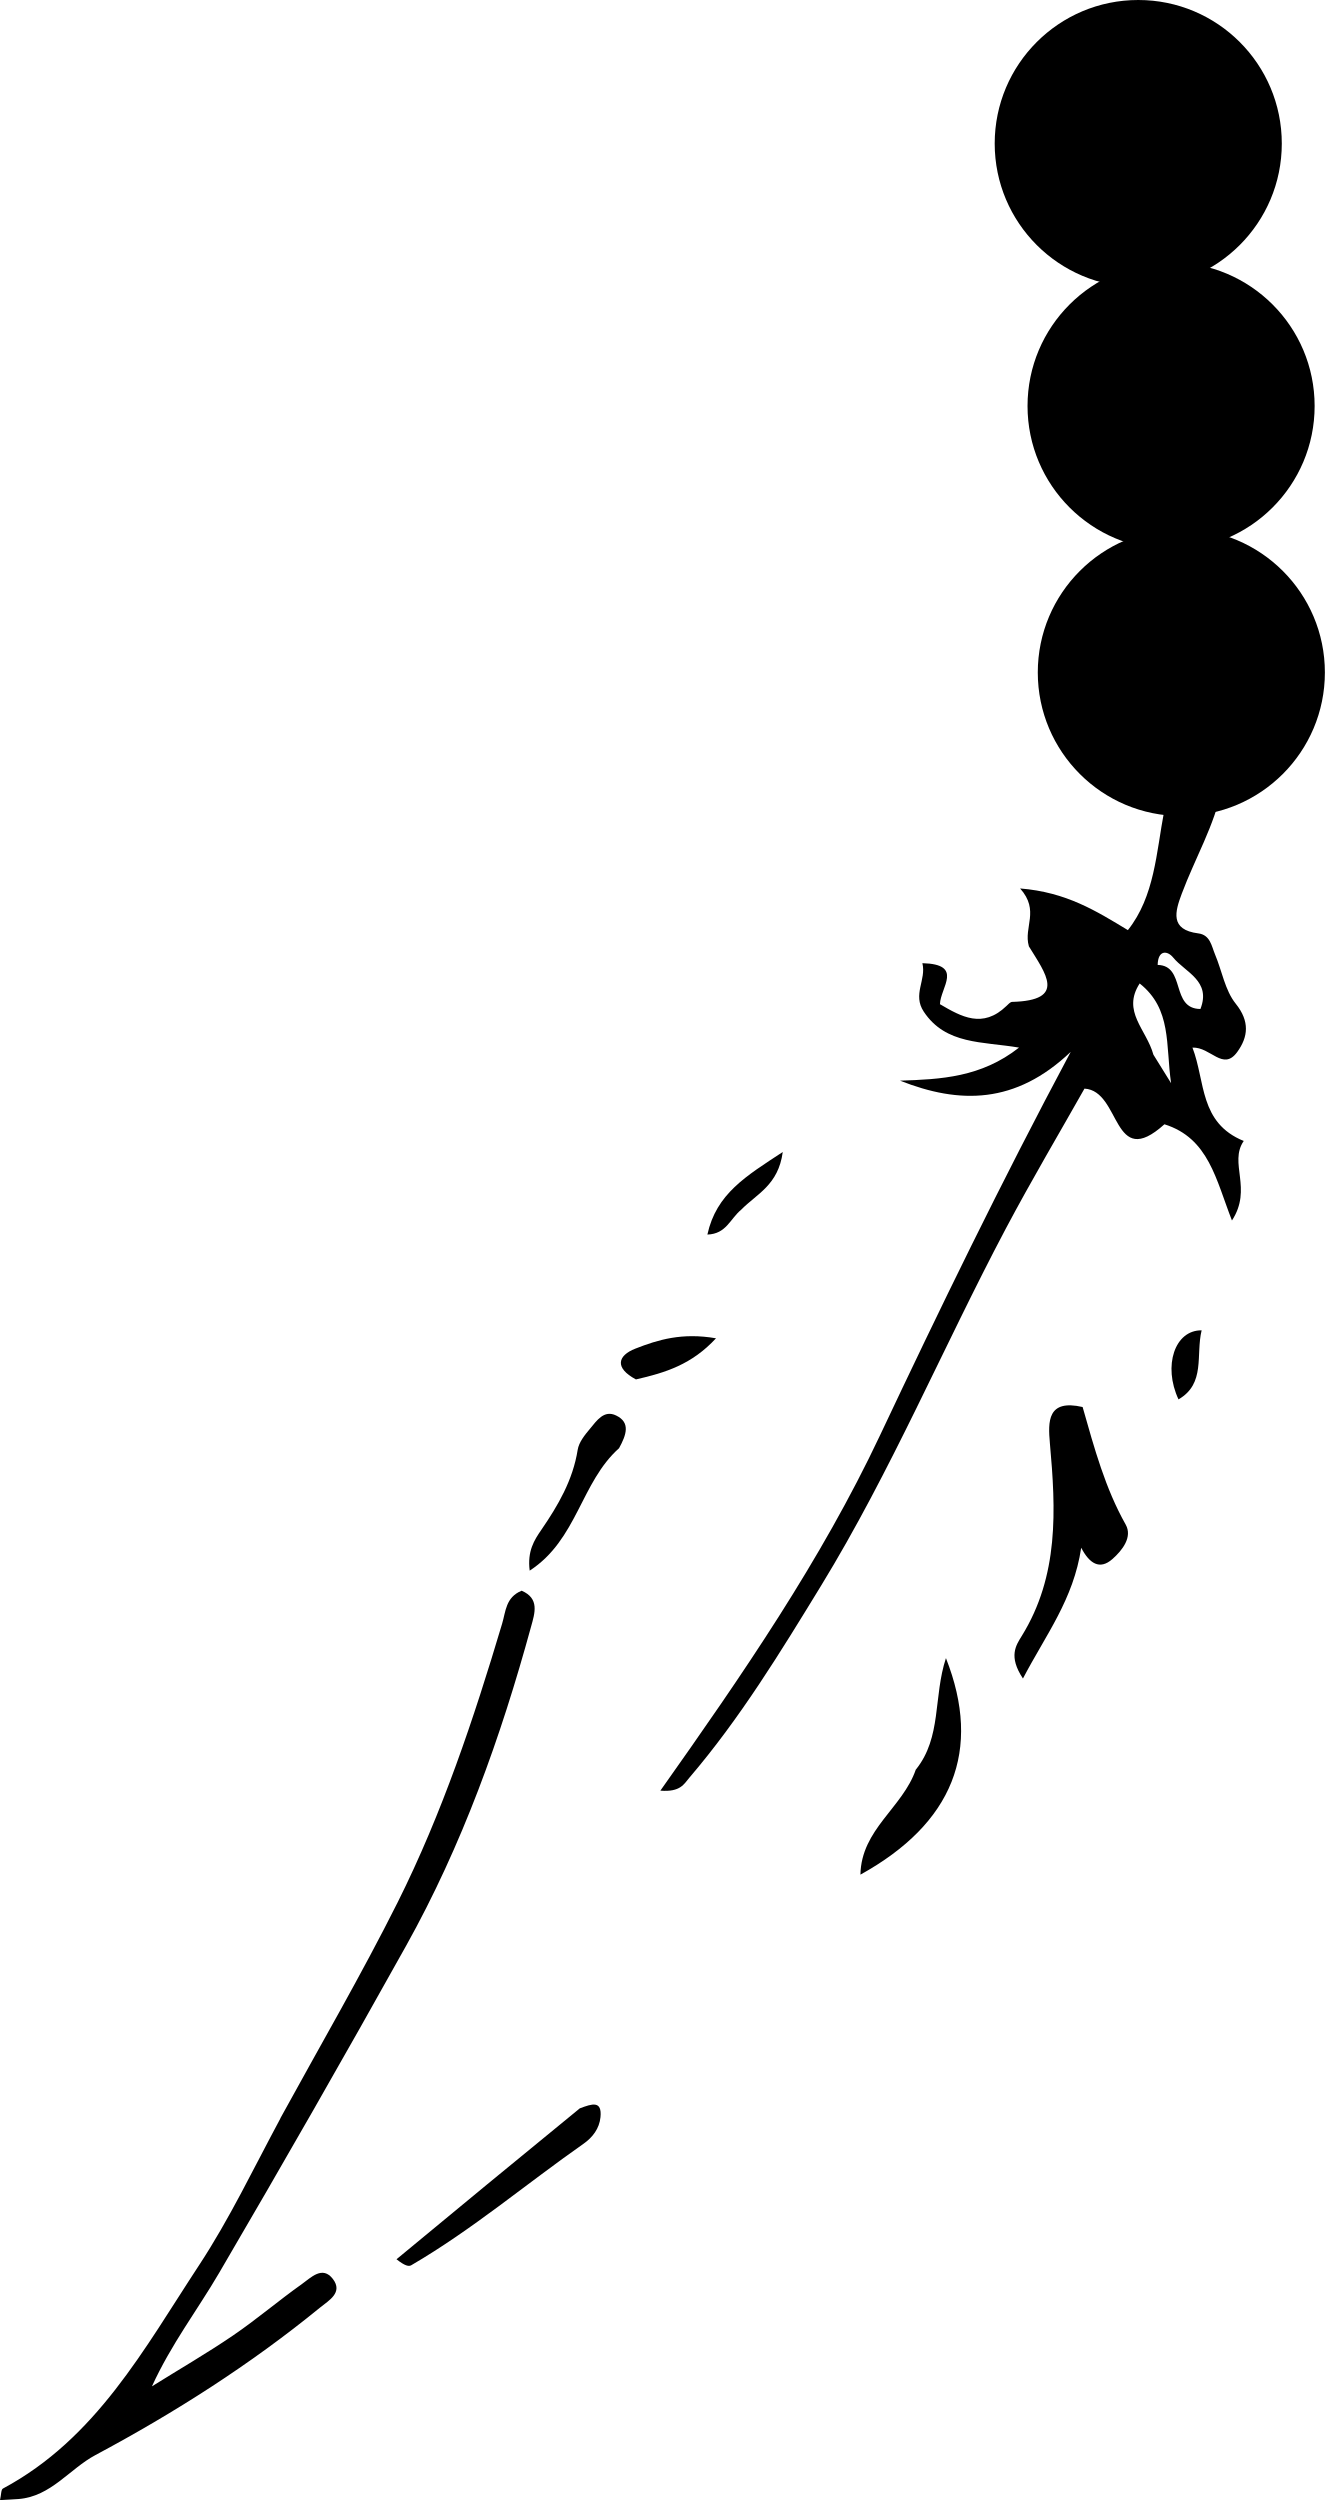
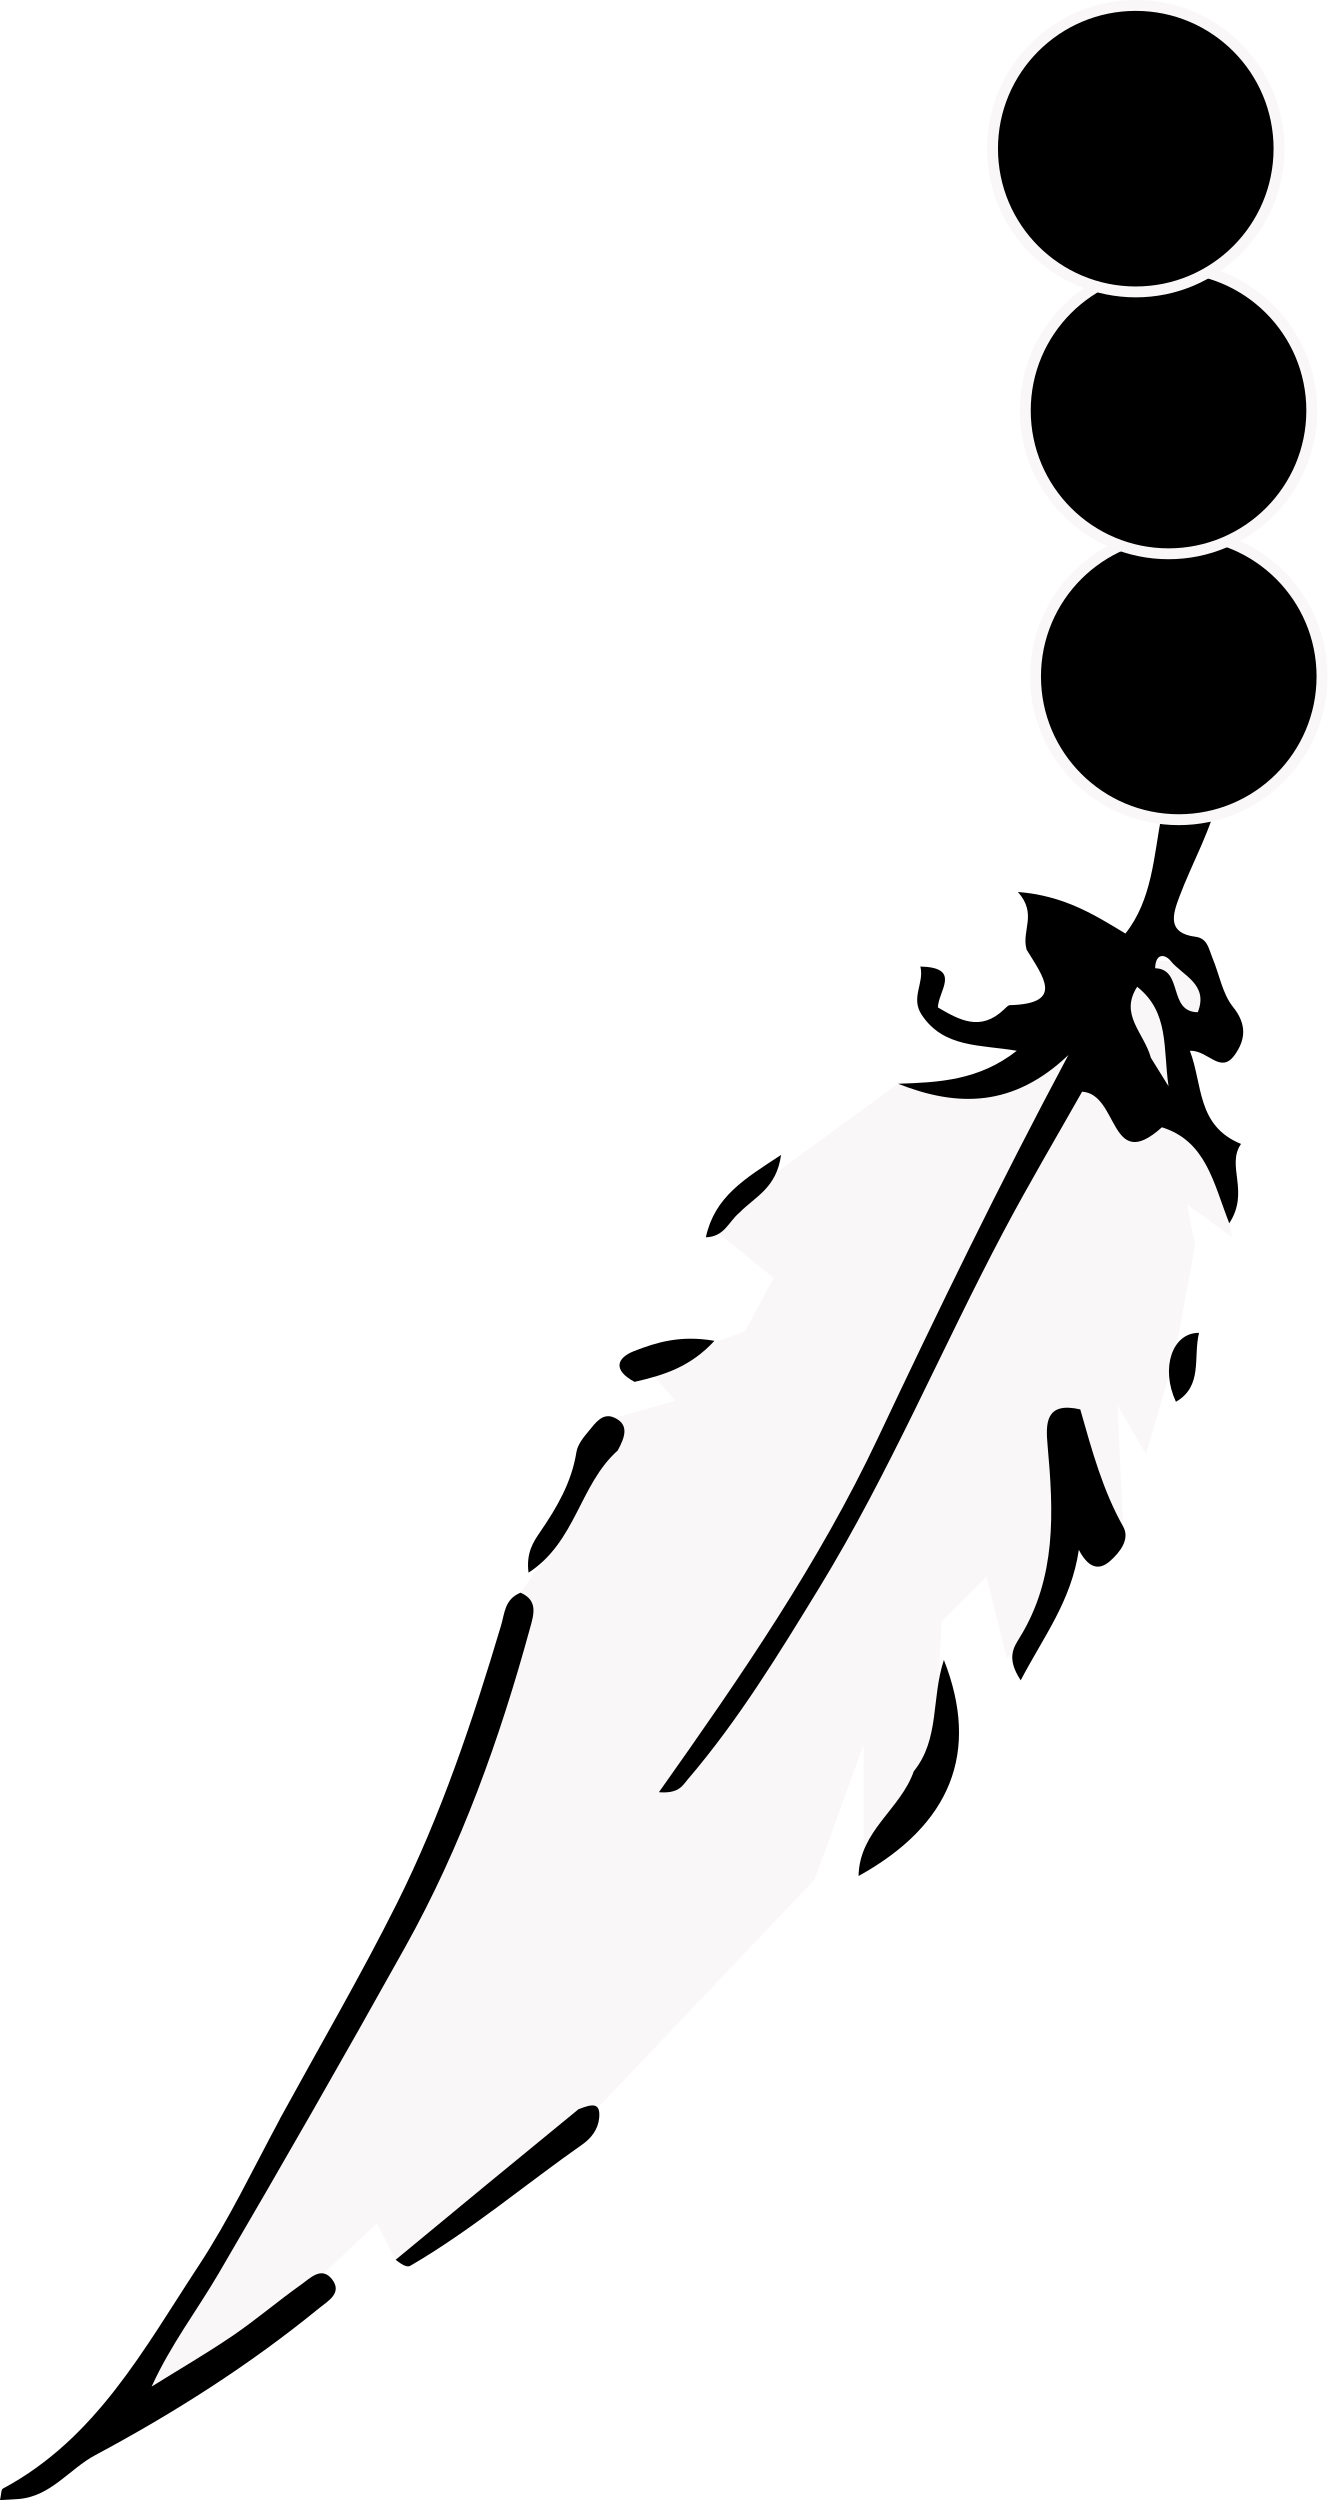
- <svg xmlns="http://www.w3.org/2000/svg" viewBox="0 0 121.46 229.19">
+ <svg xmlns="http://www.w3.org/2000/svg" viewBox="0 0 121.96 229.69">
  <g id="plume">
+     <g id="remplissage">
+       <polygon points="99.28 94.48 89.88 100.12 82.51 99.56 71.46 107.64 65.07 112.53 71.08 117.42 68.45 122.3 59.43 125.69 62.06 128.7 56.5 130.26 51.91 140.73 47.81 146.32 42.13 167.04 32.74 184.71 21.46 203.51 12.06 220.8 27.47 211.03 34.62 204.26 36.36 207.62 53.41 195.24 74.84 172.68 79.35 160.27 79.35 169.67 85.74 164.41 86.5 149 90.63 144.86 92.51 152.38 96.27 147.49 99.28 132.83 103.2 140.27 102.66 129.07 105.29 133.58 107.92 124.56 109.8 114.41 109.05 110.65 113.19 113.66 111.68 105.76 108.3 95.61 112.43 94.86 109.43 88.47 99.28 87.72 98.16 96.92 99.28 94.48" fill="#f9f7f7" />
+     </g>
    <g>
-       <path d="M94.32,86.74c-.5-1.75,1.02-3.25-.8-5.29,4.25.34,6.98,2.07,9.88,3.82,2.46-3.1,2.6-7.1,3.33-10.93.77-4.06,1.61-4.41,5.29-2.05-.68,3.38-2.47,6.4-3.68,9.64-.61,1.63-1.12,3.31,1.52,3.64,1.09.14,1.21,1.16,1.53,1.93.64,1.51.91,3.29,1.9,4.52,1.3,1.62,1.14,3.04.13,4.43-1.3,1.78-2.43-.48-4.1-.41,1.2,3.12.61,6.89,4.7,8.56-1.39,2.02.83,4.36-1.08,7.29-1.46-3.72-2.12-7.55-6.19-8.82-4.8,4.33-3.95-3.07-7.33-3.27-2.25,3.99-4.84,8.36-7.22,12.85-5.74,10.85-10.5,22.21-16.92,32.71-3.72,6.08-7.43,12.17-12.08,17.61-.49.57-.81,1.34-2.66,1.19,7.55-10.67,14.72-21.09,20.13-32.56,5.47-11.59,11.06-23.12,17.49-35.17-5.06,4.82-10.2,4.8-15.65,2.64,3.75-.12,7.43-.3,10.91-3.03-3.35-.57-6.71-.25-8.73-3.29-1.06-1.59.25-2.9-.13-4.45,3.83.1,1.65,2.23,1.61,3.76,1.96,1.15,3.92,2.26,6.09.17.16-.15.35-.37.52-.38,5.05-.13,3.07-2.6,1.54-5.1M105.74,96.69c.44.71.88,1.41,1.62,2.61-.51-3.53.08-6.79-2.88-9.14-1.66,2.57.62,4.2,1.26,6.53M106.14,88.46c2.59.07,1.15,4.02,3.91,4.04,1.01-2.58-1.39-3.36-2.5-4.72-.52-.64-1.39-.72-1.42.68Z" />
-       <path d="M25.7,194.2c3.69-6.74,7.44-13.18,10.77-19.83,4.07-8.15,6.96-16.79,9.56-25.51.34-1.13.32-2.42,1.79-3.03,1.66.71,1.21,2.05.87,3.28-2.78,10.17-6.32,20.06-11.47,29.29-5.6,10.05-11.32,20.04-17.13,29.97-1.98,3.39-4.39,6.52-6.16,10.4,2.48-1.55,5.02-3.02,7.43-4.66,2.17-1.48,4.18-3.2,6.32-4.72.82-.58,1.88-1.72,2.84-.46.94,1.24-.36,1.96-1.18,2.62-6.39,5.22-13.33,9.64-20.59,13.52-2.39,1.28-4.07,3.79-7.04,4.03-.52.04-1.04.06-1.71.1.12-.51.09-.97.27-1.06,8.56-4.59,12.94-12.81,17.99-20.49,2.78-4.23,4.94-8.78,7.44-13.43Z" />
-       <path d="M99.25,128.99c1.09,3.83,2.07,7.44,3.95,10.78.63,1.13-.28,2.33-1.22,3.16-1.17,1.03-2.11.4-2.86-1.04-.7,4.73-3.23,7.95-5.34,11.99-1.35-2.03-.64-3.04-.11-3.9,3.42-5.53,3.13-11.56,2.58-17.66-.18-2.02-.23-4.07,3-3.33Z" />
-       <path d="M83.97,162.22c2.38-2.97,1.58-6.65,2.75-10.21,3.34,8.47.64,15.16-7.84,19.85.08-4.17,3.87-6.12,5.08-9.64Z" />
-       <path d="M53.17,193.28c1.11-.42,2.03-.73,1.88.81-.1,1.05-.73,1.86-1.54,2.43-5.28,3.7-10.22,7.89-15.81,11.15-.23.13-.58.06-1.35-.55,5.53-4.58,11.07-9.15,16.81-13.84Z" />
-       <path d="M56.76,132.76c-3.52,3.13-3.83,8.39-8.2,11.23-.23-1.79.42-2.8,1.06-3.73,1.55-2.26,2.9-4.57,3.34-7.35.11-.69.65-1.36,1.13-1.93.61-.73,1.28-1.76,2.4-1.21,1.32.64.94,1.76.26,3Z" />
-       <path d="M58.3,126.46c-2-1.07-1.66-2.19-.06-2.82,2.09-.82,4.29-1.49,7.4-.95-2.22,2.4-4.62,3.15-7.34,3.77Z" />
-       <path d="M67.95,110.9c-1.03.85-1.36,2.22-3.1,2.28.82-3.75,3.55-5.36,6.91-7.57-.41,3.05-2.38,3.83-3.81,5.29Z" />
-       <path d="M110.16,121.96c-.55,2.28.38,4.88-2.12,6.33-1.44-3.08-.34-6.36,2.12-6.33Z" />
+       <path d="M94.32,87.24c-.5-1.75,1.02-3.25-.8-5.29,4.25.34,6.98,2.07,9.88,3.82,2.46-3.1,2.6-7.1,3.33-10.93.77-4.06,1.61-4.41,5.29-2.05-.68,3.38-2.47,6.4-3.68,9.64-.61,1.63-1.12,3.31,1.52,3.64,1.09.14,1.21,1.16,1.53,1.93.64,1.51.91,3.29,1.9,4.52,1.3,1.62,1.14,3.04.13,4.43-1.3,1.78-2.43-.48-4.1-.41,1.2,3.12.61,6.89,4.7,8.56-1.39,2.02.83,4.36-1.08,7.29-1.46-3.72-2.12-7.55-6.19-8.82-4.8,4.33-3.95-3.07-7.33-3.27-2.25,3.99-4.84,8.36-7.22,12.85-5.74,10.85-10.5,22.21-16.92,32.71-3.72,6.08-7.43,12.17-12.08,17.61-.49.57-.81,1.34-2.66,1.19,7.55-10.67,14.72-21.09,20.13-32.56,5.47-11.59,11.06-23.12,17.49-35.17-5.06,4.82-10.2,4.8-15.65,2.64,3.75-.12,7.43-.3,10.91-3.03-3.35-.57-6.71-.25-8.73-3.29-1.06-1.59.25-2.9-.13-4.45,3.83.1,1.65,2.23,1.61,3.76,1.96,1.15,3.92,2.26,6.09.17.16-.15.35-.37.52-.38,5.05-.13,3.07-2.6,1.54-5.1M105.74,97.19c.44.71.88,1.41,1.62,2.61-.51-3.53.08-6.79-2.88-9.14-1.66,2.57.62,4.2,1.26,6.53M106.14,88.96c2.59.07,1.15,4.02,3.91,4.04,1.01-2.58-1.39-3.36-2.5-4.72-.52-.64-1.39-.72-1.42.68Z" />
+       <path d="M25.7,194.7c3.69-6.74,7.44-13.18,10.77-19.83,4.07-8.15,6.96-16.79,9.56-25.51.34-1.13.32-2.42,1.79-3.03,1.66.71,1.21,2.05.87,3.28-2.78,10.17-6.32,20.06-11.47,29.29-5.6,10.05-11.32,20.04-17.13,29.97-1.98,3.39-4.39,6.52-6.16,10.4,2.48-1.55,5.02-3.02,7.43-4.66,2.17-1.48,4.18-3.2,6.32-4.72.82-.58,1.88-1.72,2.84-.46.94,1.24-.36,1.96-1.18,2.62-6.39,5.22-13.33,9.64-20.59,13.52-2.39,1.28-4.07,3.79-7.04,4.03-.52.04-1.04.06-1.71.1.12-.51.09-.97.27-1.06,8.56-4.59,12.94-12.81,17.99-20.49,2.78-4.23,4.94-8.78,7.44-13.43Z" />
+       <path d="M99.25,129.49c1.09,3.83,2.07,7.44,3.95,10.78.63,1.13-.28,2.33-1.22,3.16-1.17,1.03-2.11.4-2.86-1.04-.7,4.73-3.23,7.95-5.34,11.99-1.35-2.03-.64-3.04-.11-3.9,3.42-5.53,3.13-11.56,2.58-17.66-.18-2.02-.23-4.07,3-3.33Z" />
+       <path d="M83.97,162.72c2.38-2.97,1.58-6.65,2.75-10.21,3.34,8.47.64,15.16-7.84,19.85.08-4.17,3.87-6.12,5.08-9.64Z" />
+       <path d="M53.17,193.78c1.11-.42,2.03-.73,1.88.81-.1,1.05-.73,1.86-1.54,2.43-5.28,3.7-10.22,7.89-15.81,11.15-.23.13-.58.06-1.35-.55,5.53-4.58,11.07-9.15,16.81-13.84Z" />
+       <path d="M56.76,133.26c-3.52,3.13-3.83,8.39-8.2,11.23-.23-1.79.42-2.8,1.06-3.73,1.55-2.26,2.9-4.57,3.34-7.35.11-.69.65-1.36,1.13-1.93.61-.73,1.28-1.76,2.4-1.21,1.32.64.94,1.76.26,3Z" />
+       <path d="M58.3,126.96c-2-1.07-1.66-2.19-.06-2.82,2.09-.82,4.29-1.49,7.4-.95-2.22,2.4-4.62,3.15-7.34,3.77Z" />
+       <path d="M67.95,111.4c-1.03.85-1.36,2.22-3.1,2.28.82-3.75,3.55-5.36,6.91-7.57-.41,3.05-2.38,3.83-3.81,5.29Z" />
+       <path d="M110.16,122.46c-.55,2.28.38,4.88-2.12,6.33-1.44-3.08-.34-6.36,2.12-6.33Z" />
    </g>
  </g>
  <g id="perle">
    <g id="perle_noire3">
-       <circle cx="108.3" cy="61.65" r="13.16" />
+       <circle cx="108.3" cy="62.15" r="13.16" stroke="#f9f7f7" stroke-miterlimit="10" />
    </g>
    <g id="perle_noire2">
-       <circle cx="107.36" cy="37.22" r="13.16" />
+       <circle cx="107.36" cy="37.72" r="13.16" stroke="#f9f7f7" stroke-miterlimit="10" />
    </g>
    <g id="perle_noire1">
-       <circle cx="104.35" cy="13.16" r="13.16" />
+       <circle cx="104.35" cy="13.66" r="13.16" stroke="#f9f7f7" stroke-miterlimit="10" />
    </g>
  </g>
</svg>
